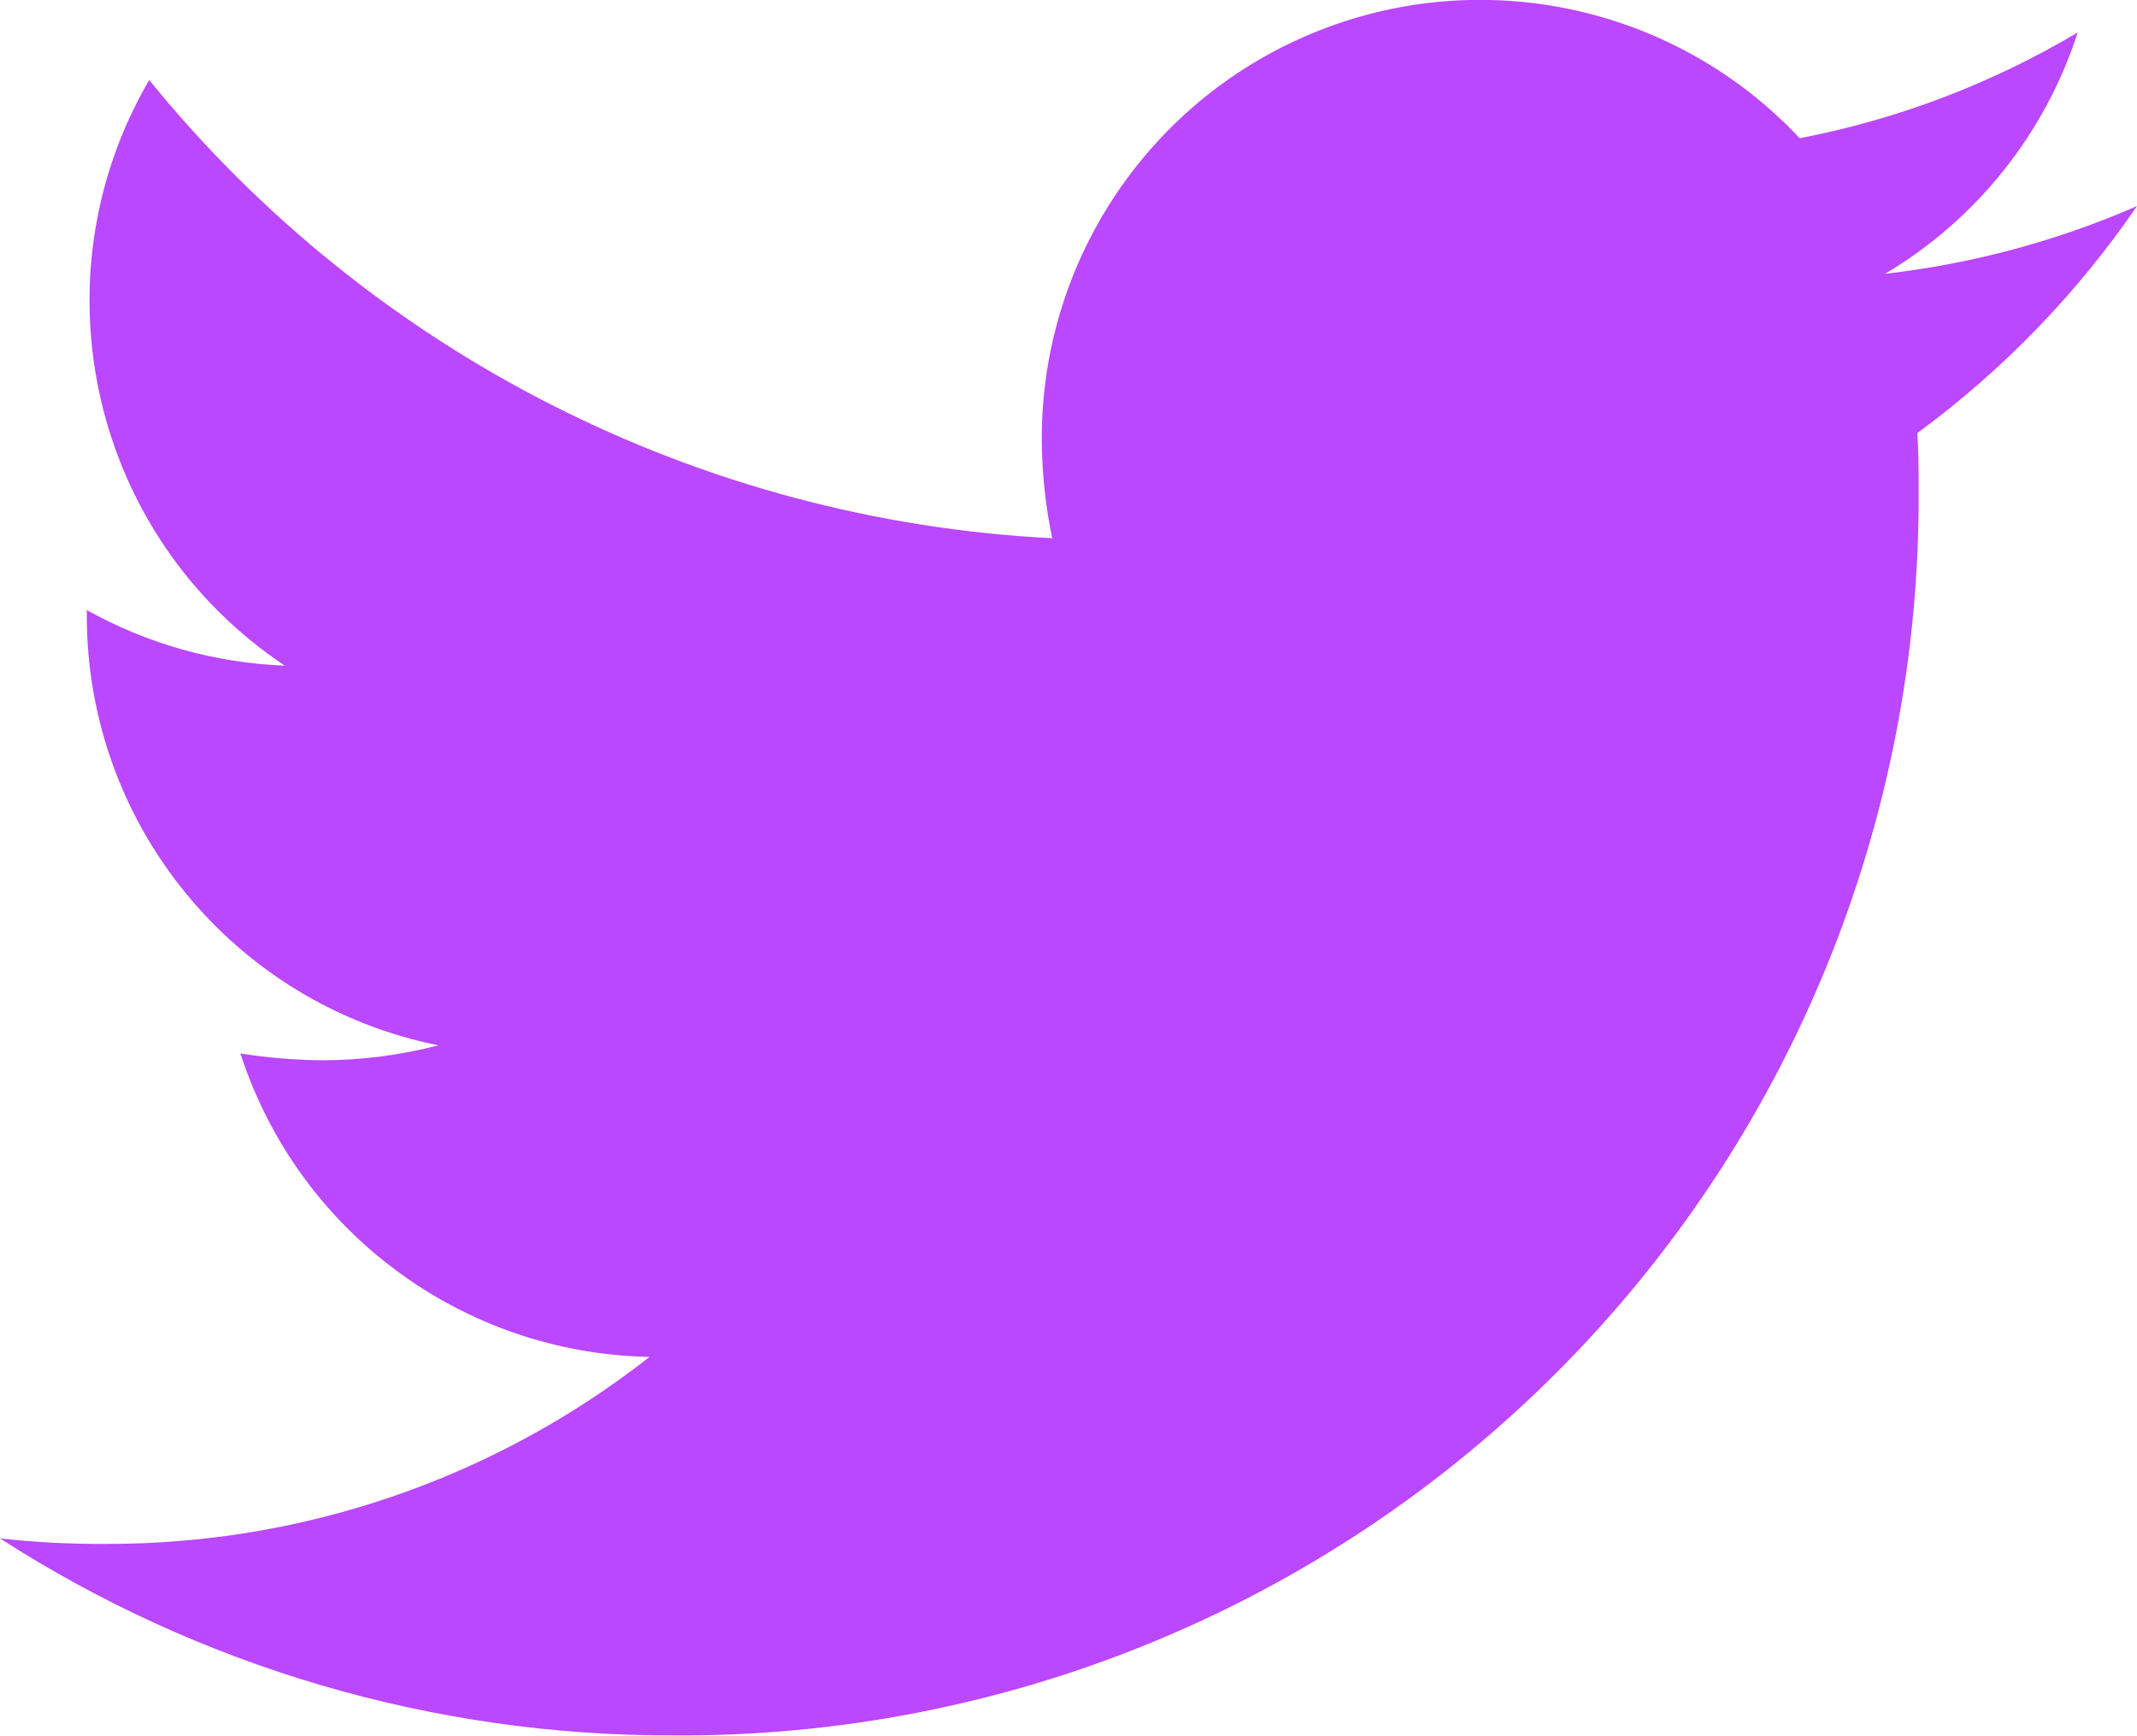
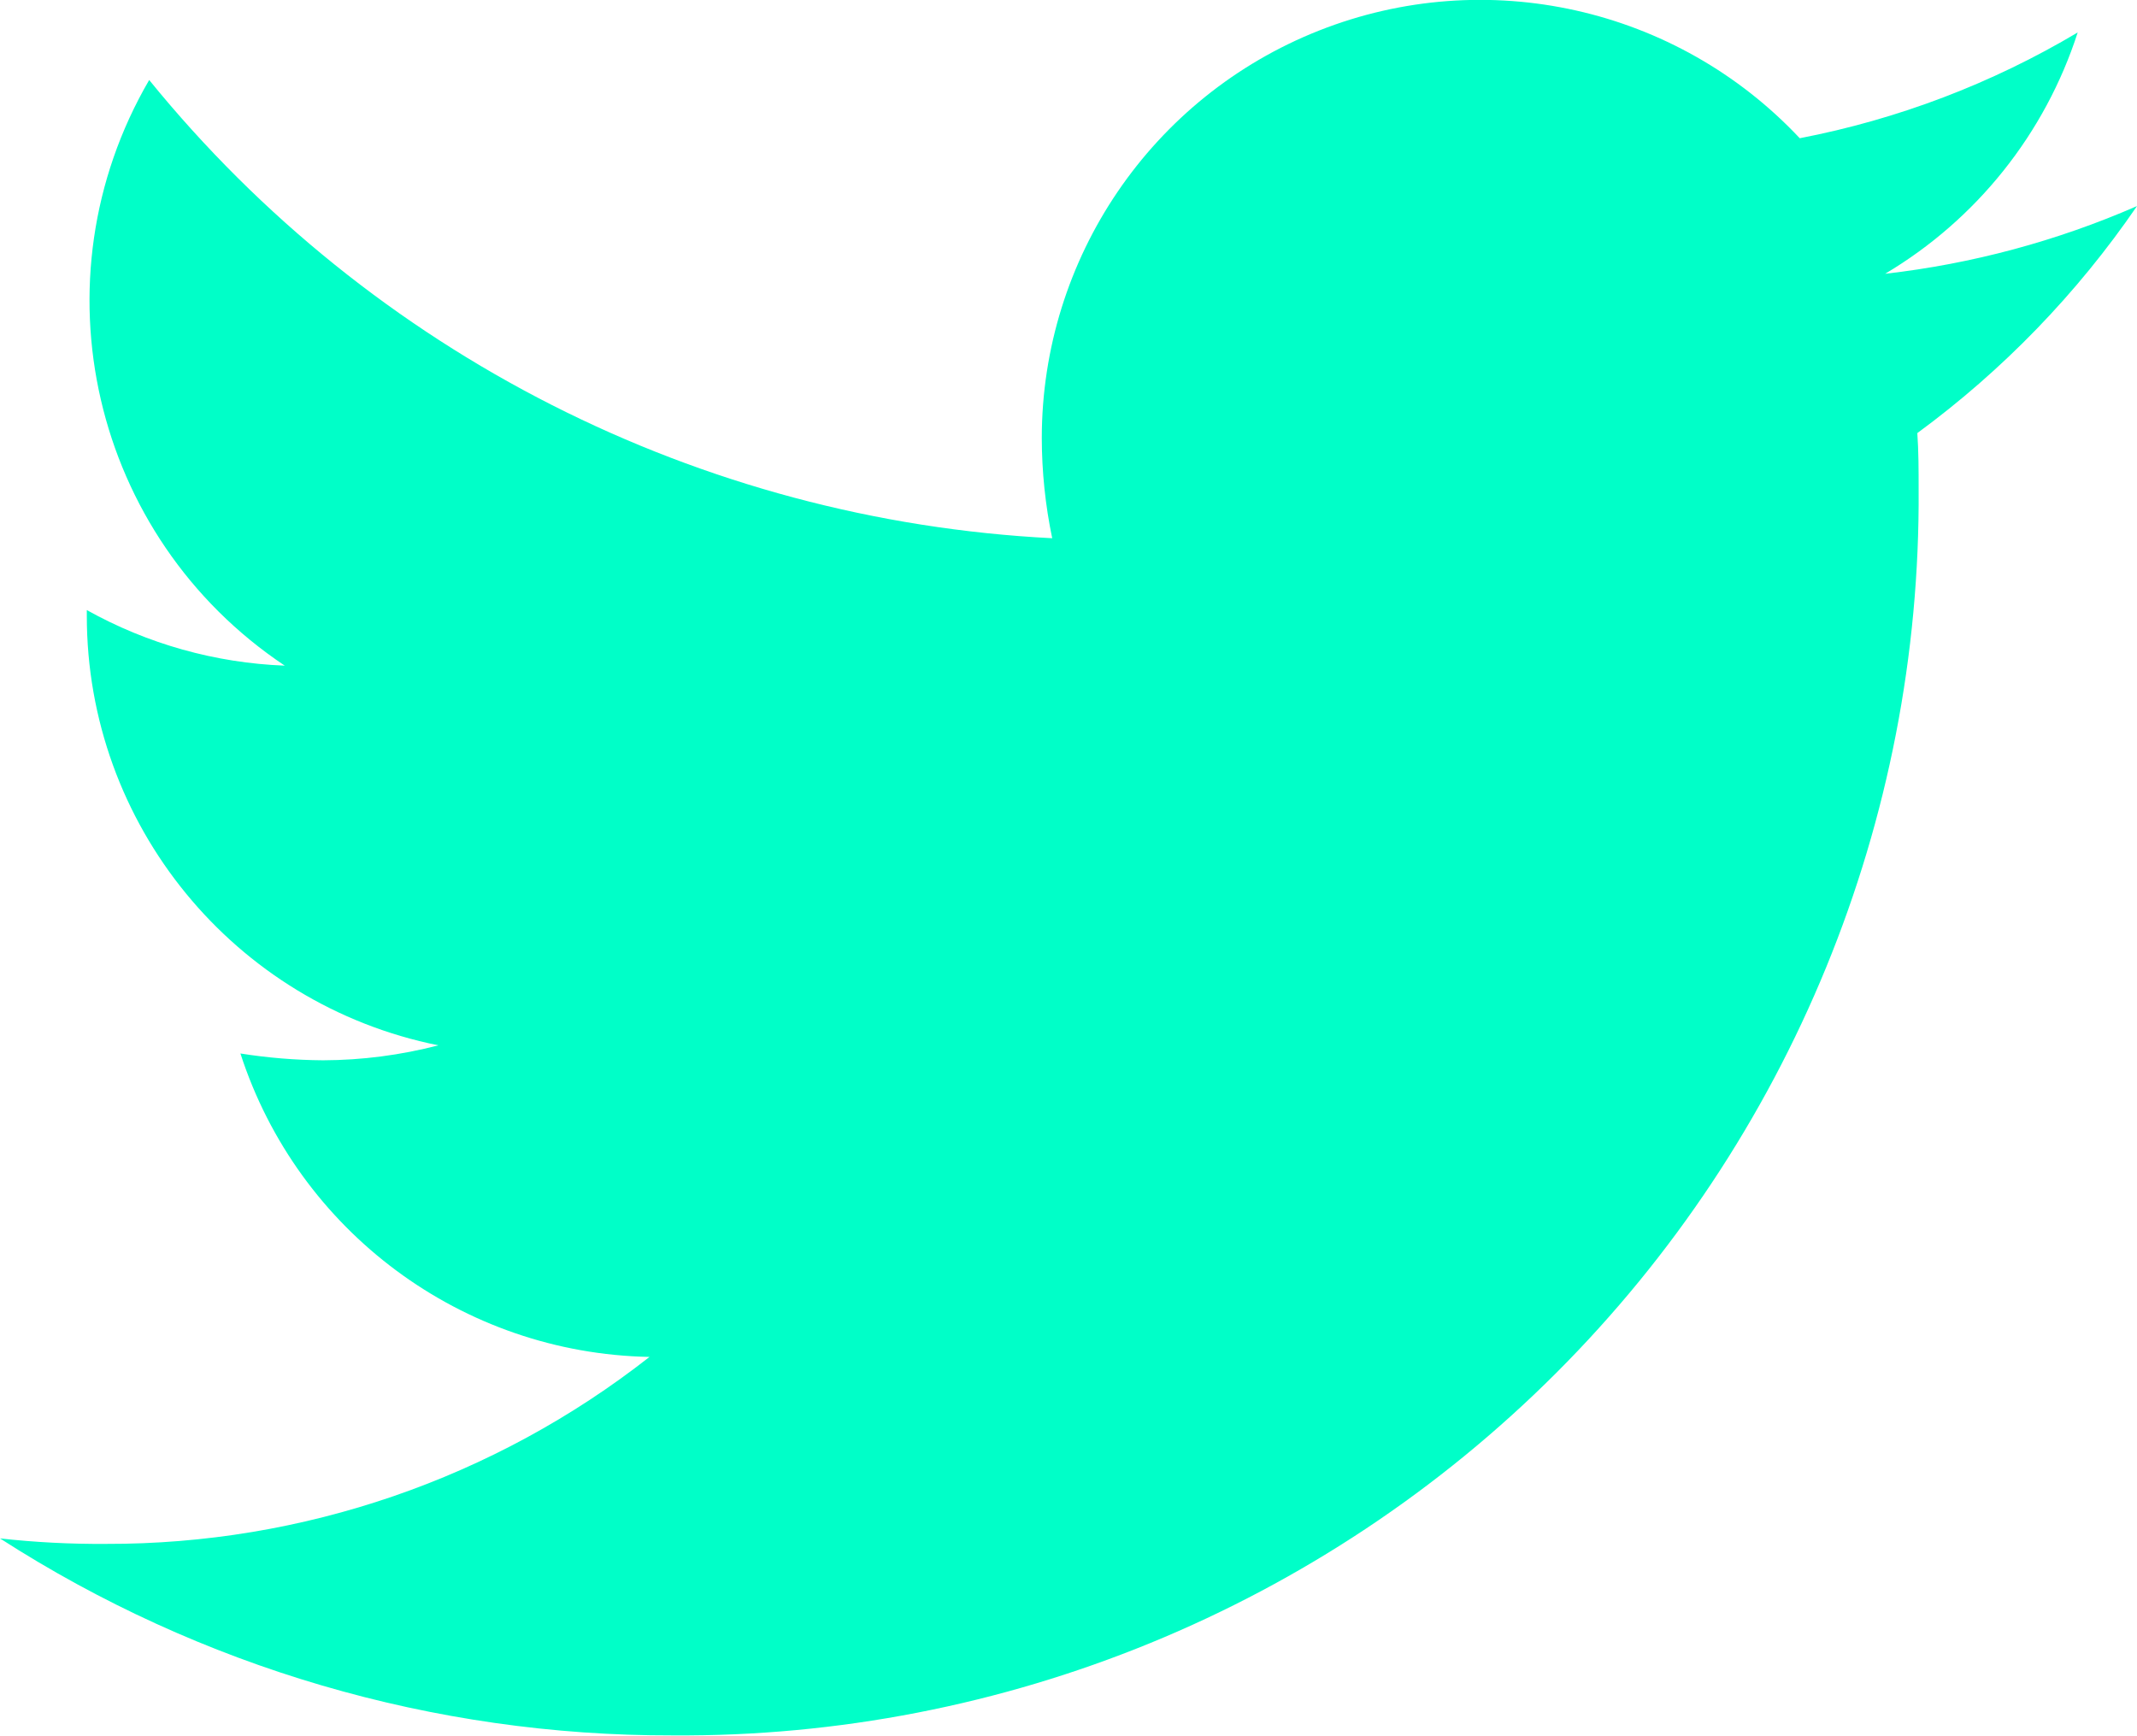
<svg xmlns="http://www.w3.org/2000/svg" width="16" height="12.995" viewBox="0 0 16 12.995">
-   <path id="Icon_awesome-twitter" data-name="Icon awesome-twitter" d="M14.355,6.619c.01.142.01.284.01.426a9.266,9.266,0,0,1-9.33,9.33A9.267,9.267,0,0,1,0,14.9a6.783,6.783,0,0,0,.792.041,6.567,6.567,0,0,0,4.071-1.4A3.285,3.285,0,0,1,1.8,11.269a4.135,4.135,0,0,0,.619.051,3.468,3.468,0,0,0,.863-.112A3.28,3.28,0,0,1,.65,7.99V7.949a3.3,3.3,0,0,0,1.482.416A3.284,3.284,0,0,1,1.117,3.98,9.321,9.321,0,0,0,7.878,7.411,3.7,3.7,0,0,1,7.8,6.66a3.282,3.282,0,0,1,5.675-2.244,6.456,6.456,0,0,0,2.081-.792,3.27,3.27,0,0,1-1.442,1.807A6.574,6.574,0,0,0,16,4.924a7.049,7.049,0,0,1-1.645,1.7Z" transform="translate(0 -3.381)" fill="#bb47ff" />
+   <path id="Icon_awesome-twitter" data-name="Icon awesome-twitter" d="M14.355,6.619c.01.142.01.284.01.426a9.266,9.266,0,0,1-9.33,9.33A9.267,9.267,0,0,1,0,14.9a6.783,6.783,0,0,0,.792.041,6.567,6.567,0,0,0,4.071-1.4A3.285,3.285,0,0,1,1.8,11.269a4.135,4.135,0,0,0,.619.051,3.468,3.468,0,0,0,.863-.112A3.28,3.28,0,0,1,.65,7.99V7.949a3.3,3.3,0,0,0,1.482.416A3.284,3.284,0,0,1,1.117,3.98,9.321,9.321,0,0,0,7.878,7.411,3.7,3.7,0,0,1,7.8,6.66a3.282,3.282,0,0,1,5.675-2.244,6.456,6.456,0,0,0,2.081-.792,3.27,3.27,0,0,1-1.442,1.807A6.574,6.574,0,0,0,16,4.924a7.049,7.049,0,0,1-1.645,1.7Z" transform="translate(0 -3.381)" fill="#00ffc8" />
</svg>
